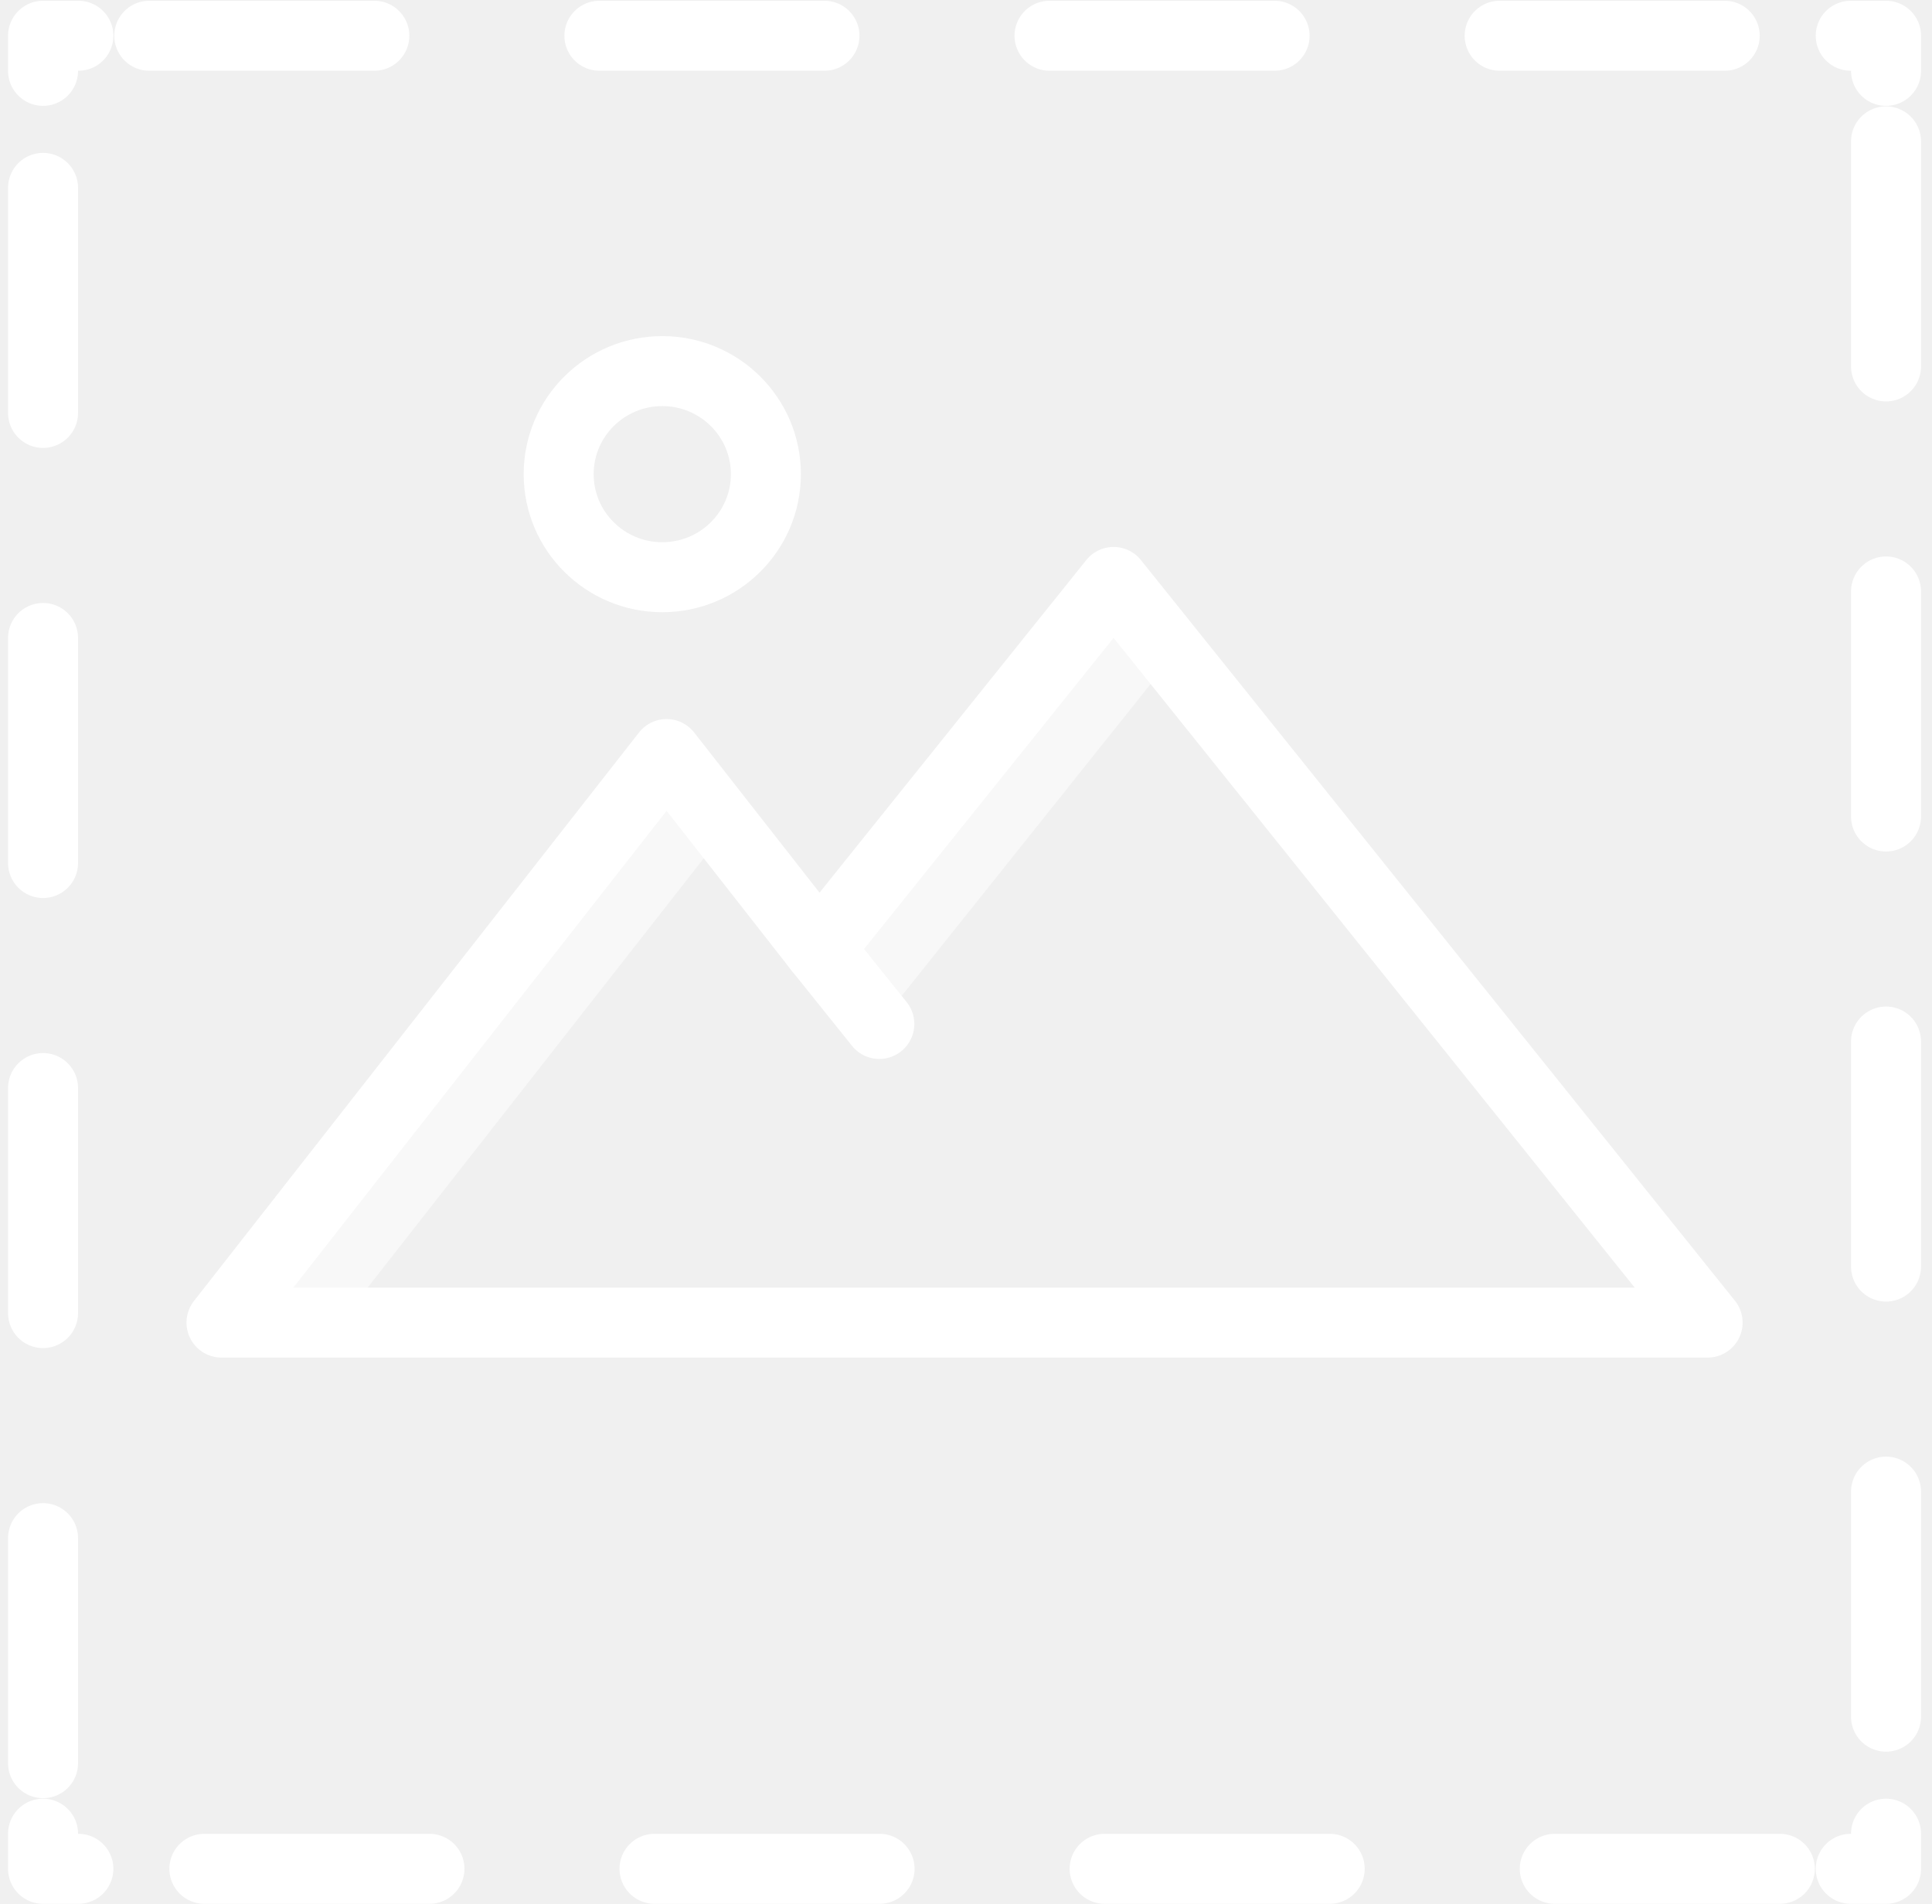
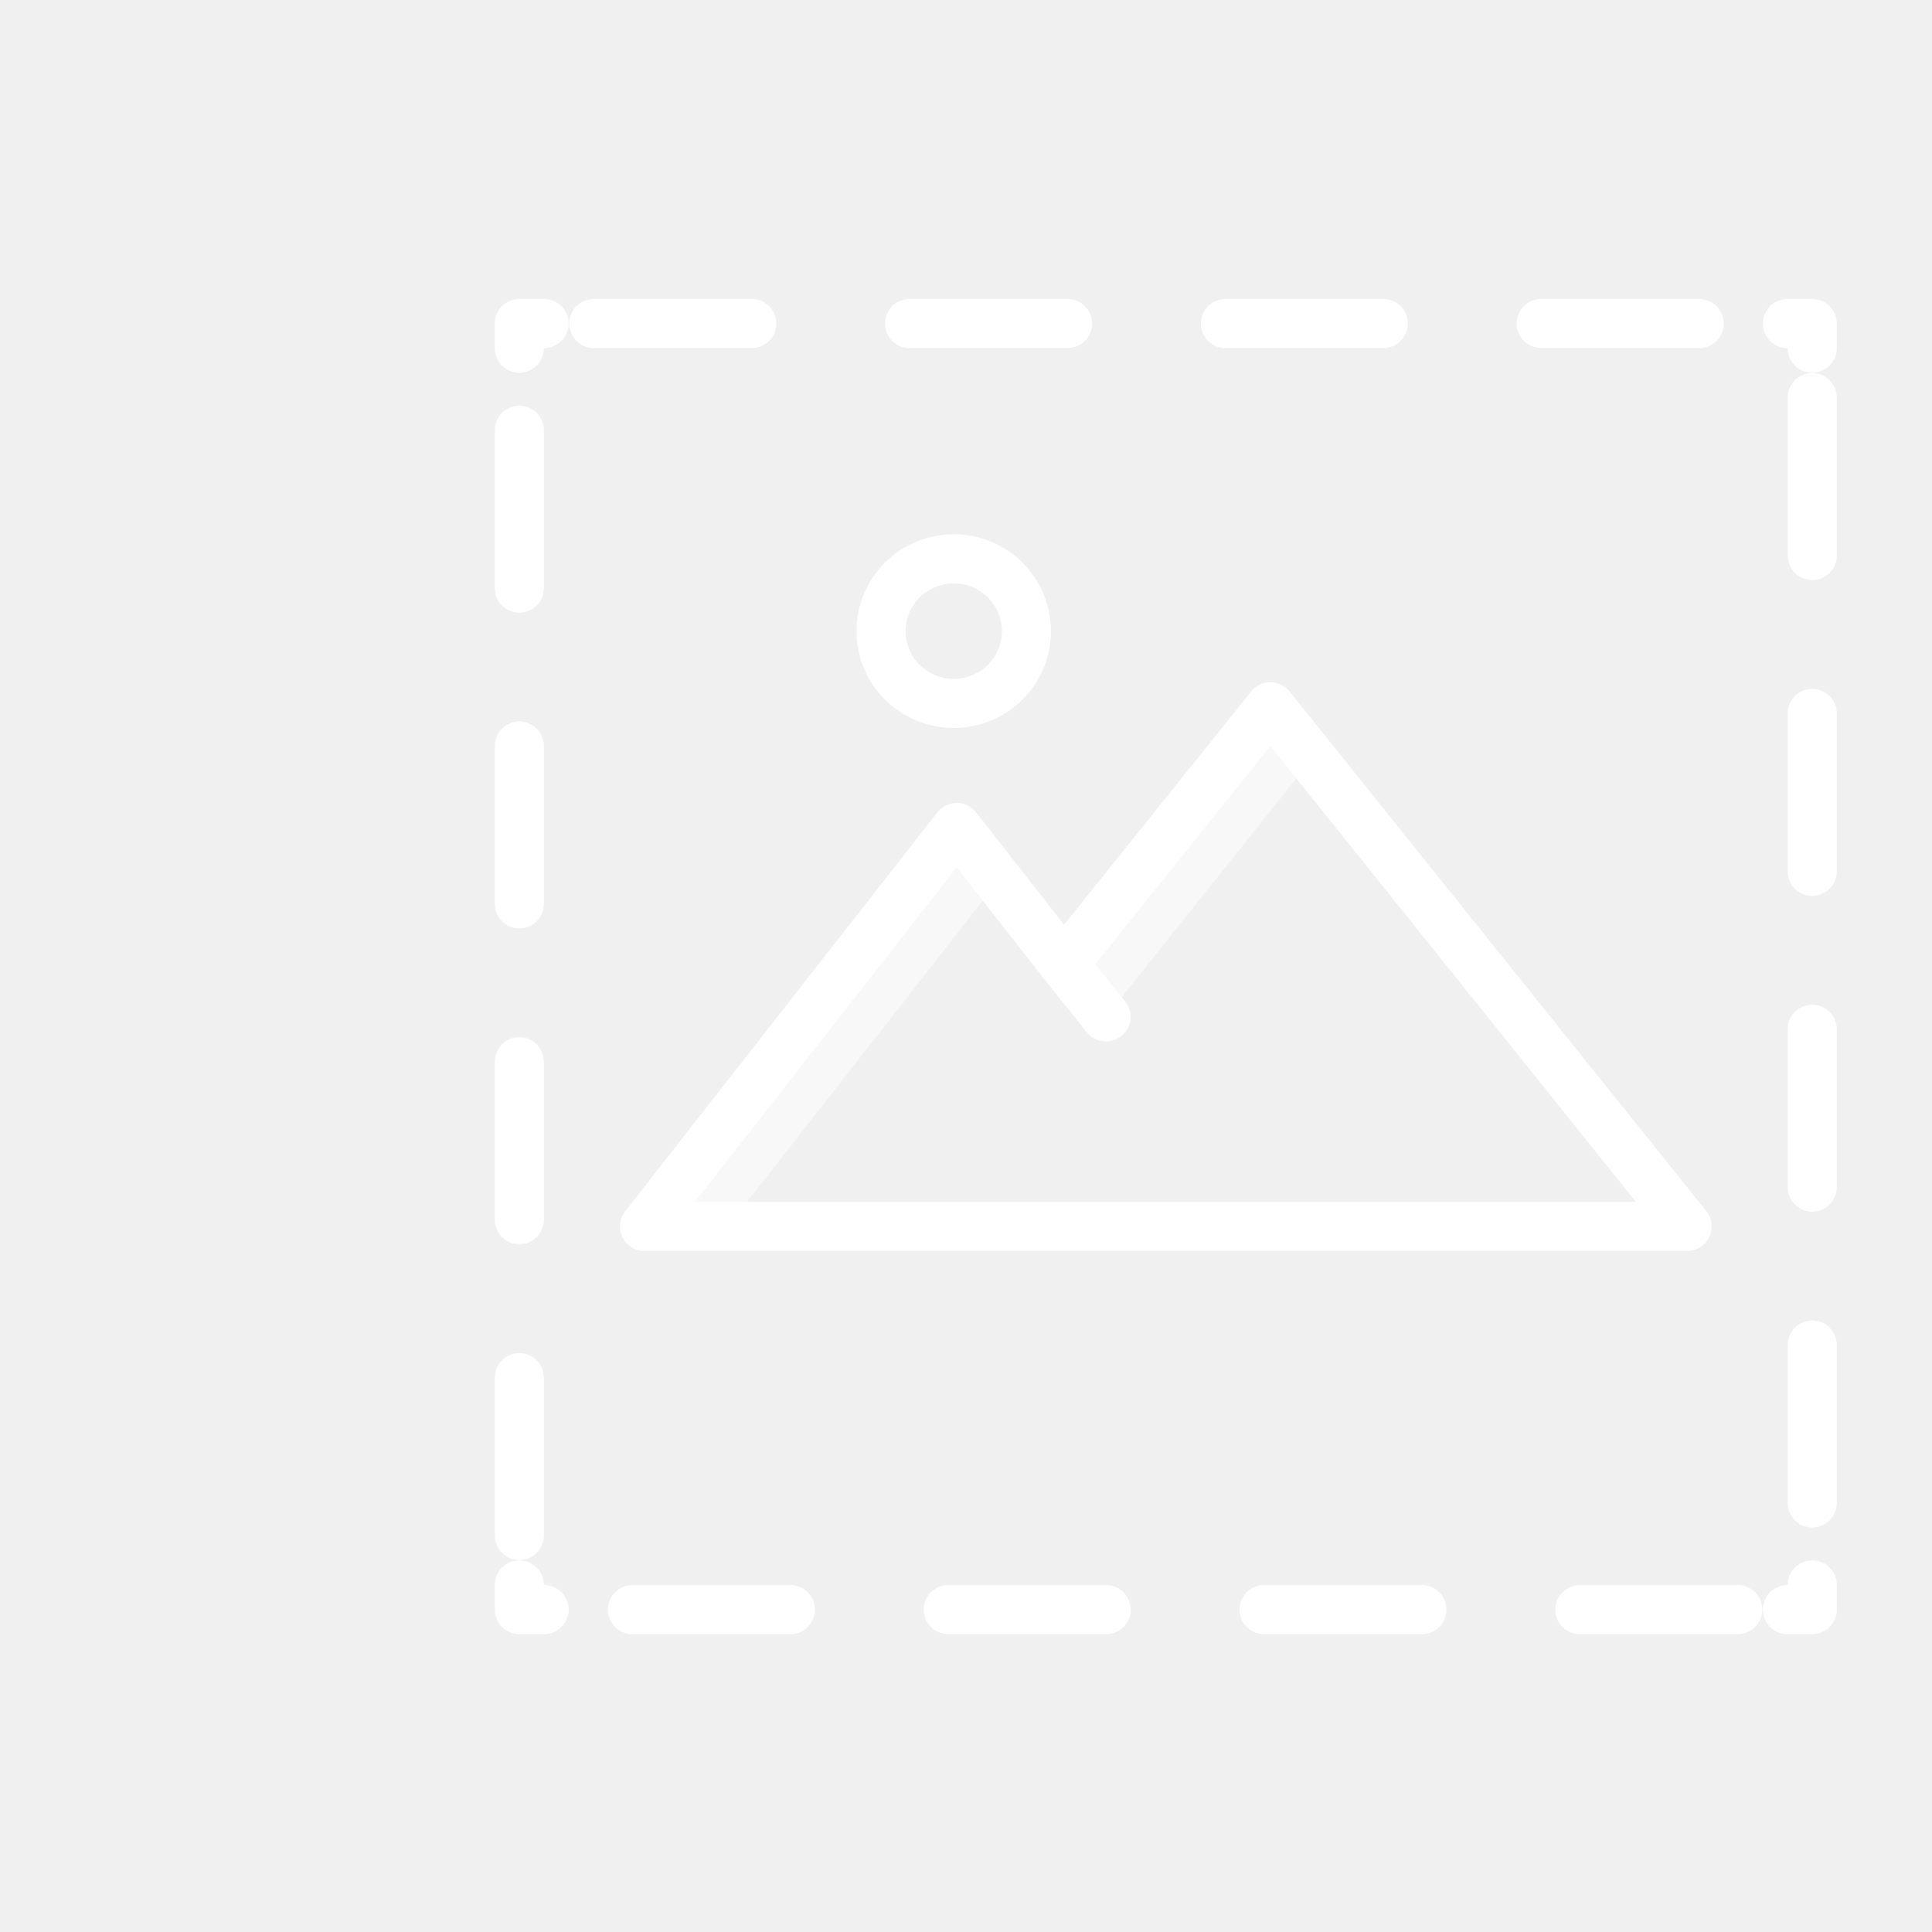
- <svg xmlns="http://www.w3.org/2000/svg" width="138px" height="136px" viewBox="0 0 138 136" version="1.1">
-   <g id="Components" stroke="none" stroke-width="1" fill="none" fill-rule="evenodd">
-     <g id="Element-Empty-State">
-       <g id="2.-Style/Illustrations/Relative-(Iconographic)/Miscellaneous/Element-empty-state" transform="translate(2, 2)">
-         <g>
-           <polygon id="Fill-1" fill-opacity="0.5" fill="#FFFFFF" points="81.785 44.863 77.542 39.572 56.617 65.792 60.808 71.147" />
-           <polygon id="Fill-2" fill-opacity="0.5" fill="#FFFFFF" points="45.613 51.866 13.821 92.48 22.307 92.48 49.856 57.287" />
-           <polygon id="Stroke-3" stroke="#FFFFFF" stroke-width="5" stroke-linecap="round" stroke-linejoin="round" points="77.542 39.572 56.514 65.792 45.613 51.866 13.821 92.48 35.111 92.48 45.613 92.48 77.405 92.48 77.542 92.48 119.972 92.48" />
-           <polyline id="Stroke-4" stroke="#FFFFFF" stroke-width="5" stroke-linecap="round" stroke-linejoin="round" points="132.717 128.99 132.717 131.499 130.195 131.499" />
-           <path d="M125.131,131.499 L6.13,131.499" id="Stroke-5" stroke="#FFFFFF" stroke-width="5" stroke-linecap="round" stroke-linejoin="round" stroke-dasharray="16.076,16.076" />
-           <polyline id="Stroke-6" stroke="#FFFFFF" stroke-width="5" stroke-linecap="round" stroke-linejoin="round" points="3.598 131.499 1.075 131.499 1.075 128.99" />
-           <path d="M1.075,123.953 L1.075,5.581" id="Stroke-7" stroke="#FFFFFF" stroke-width="5" stroke-linecap="round" stroke-linejoin="round" stroke-dasharray="16.076,16.076" />
-           <polyline id="Stroke-8" stroke="#FFFFFF" stroke-width="5" stroke-linecap="round" stroke-linejoin="round" points="1.075 3.062 1.075 0.554 3.598 0.554" />
-           <path d="M8.662,0.554 L127.663,0.554" id="Stroke-9" stroke="#FFFFFF" stroke-width="5" stroke-linecap="round" stroke-linejoin="round" stroke-dasharray="16.076,16.076" />
-           <polyline id="Stroke-10" stroke="#FFFFFF" stroke-width="5" stroke-linecap="round" stroke-linejoin="round" points="130.195 0.554 132.717 0.554 132.717 3.062" />
-           <path d="M132.717,8.099 L132.717,126.471" id="Stroke-11" stroke="#FFFFFF" stroke-width="5" stroke-linecap="round" stroke-linejoin="round" stroke-dasharray="16.076,16.076" />
-           <path d="M52.706,31.871 C52.706,35.937 49.393,39.233 45.306,39.233 C41.218,39.233 37.905,35.937 37.905,31.871 C37.905,27.805 41.218,24.51 45.306,24.51 C49.393,24.51 52.706,27.805 52.706,31.871 Z" id="Stroke-12" stroke="#FFFFFF" stroke-width="5" stroke-linecap="round" stroke-linejoin="round" />
-           <path d="M56.514,65.792 L60.809,71.147" id="Stroke-14" stroke="#FFFFFF" stroke-width="5" stroke-linecap="round" stroke-linejoin="round" />
-         </g>
-       </g>
-     </g>
-   </g>
+ <svg xmlns="http://www.w3.org/2000/svg" width="480" height="480" fill="none">
+   <path fill-rule="evenodd" clip-rule="evenodd" d="M325.964 188.502l-10.353-12.91-51.059 63.979 10.228 13.066 51.184-64.135zM237.703 205.59l-77.578 99.104h20.708l67.223-85.877-10.353-13.227z" fill="#fff" fill-opacity=".5" />
+   <path clip-rule="evenodd" d="M315.611 175.592l-51.309 63.979-26.6-33.981-77.577 99.103H419.146L315.611 175.592z" stroke="#fff" stroke-width="12.2" stroke-linecap="round" stroke-linejoin="round" />
+   <path d="M450.245 393.781v6.122h-6.154" stroke="#fff" stroke-width="12.2" stroke-linecap="round" stroke-linejoin="round" />
+   <path d="M431.736 399.903H141.359" stroke="#fff" stroke-width="12.2" stroke-linecap="round" stroke-linejoin="round" stroke-dasharray="39.23 39.23" />
+   <path d="M135.179 399.903h-6.154v-6.122" stroke="#fff" stroke-width="12.2" stroke-linecap="round" stroke-linejoin="round" />
+   <path d="M129.025 381.49V92.65" stroke="#fff" stroke-width="12.2" stroke-linecap="round" stroke-linejoin="round" stroke-dasharray="39.23 39.23" />
+   <path d="M129.025 86.504v-6.122h6.155" stroke="#fff" stroke-width="12.2" stroke-linecap="round" stroke-linejoin="round" />
+   <path d="M147.536 80.382h290.376" stroke="#fff" stroke-width="12.2" stroke-linecap="round" stroke-linejoin="round" stroke-dasharray="39.23 39.23" />
+   <path d="M444.091 80.382h6.154v6.122" stroke="#fff" stroke-width="12.2" stroke-linecap="round" stroke-linejoin="round" />
+   <path d="M450.245 98.795v288.841" stroke="#fff" stroke-width="12.2" stroke-linecap="round" stroke-linejoin="round" stroke-dasharray="39.23 39.23" />
+   <path clip-rule="evenodd" d="M255.009 156.801c0 9.921-8.085 17.964-18.058 17.964-9.974 0-18.059-8.043-18.059-17.964s8.085-17.964 18.059-17.964c9.973 0 18.058 8.043 18.058 17.964z" stroke="#fff" stroke-width="12.2" stroke-linecap="round" stroke-linejoin="round" />
+   <path d="M264.301 239.571l10.479 13.066" stroke="#fff" stroke-width="12.2" stroke-linecap="round" stroke-linejoin="round" />
</svg>
